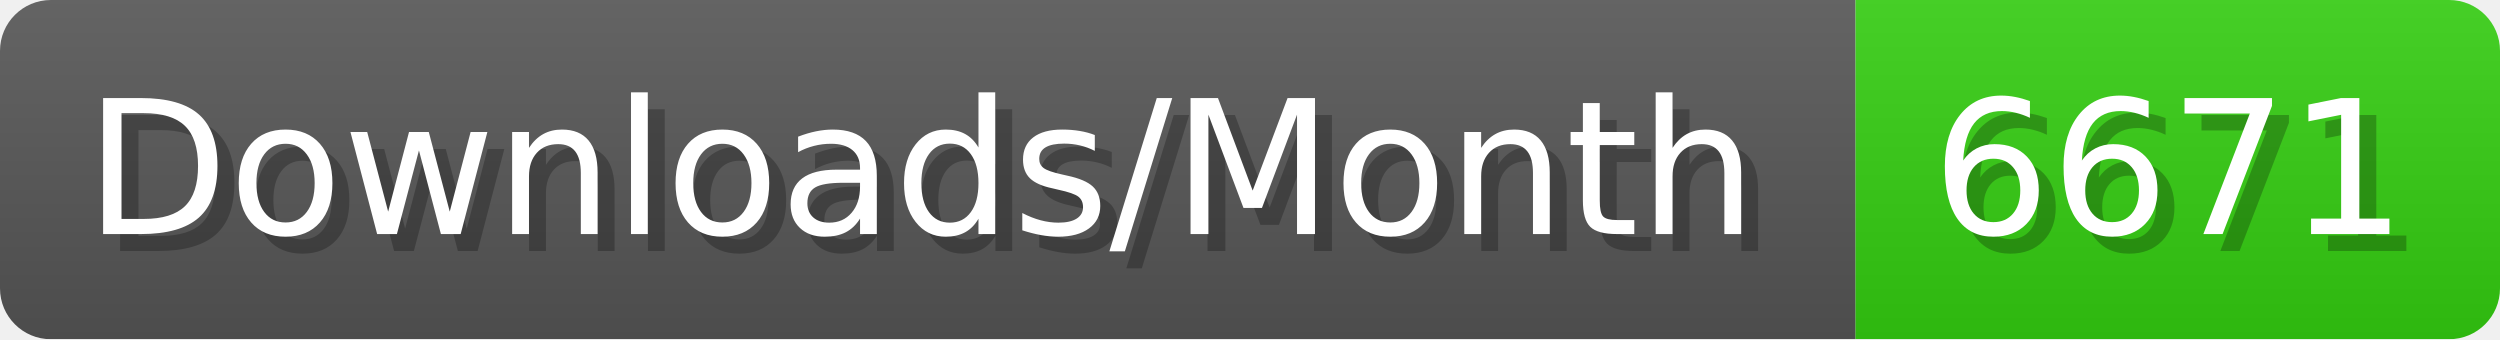
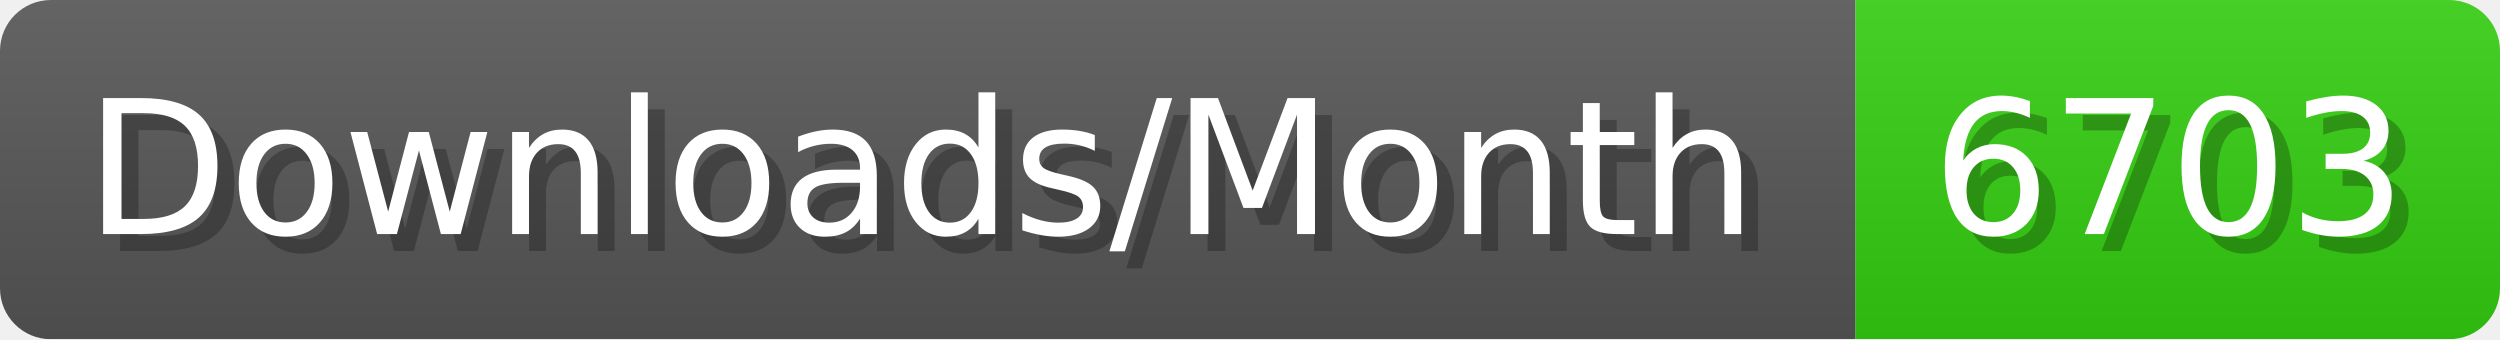
- <svg xmlns="http://www.w3.org/2000/svg" width="147.4" height="20" viewBox="0 0 1474 200" role="img" aria-label="Downloads/Month: 6671">
+ <svg xmlns="http://www.w3.org/2000/svg" width="147.4" height="20" viewBox="0 0 1474 200" role="img" aria-label="Downloads/Month: 6703">
  <linearGradient id="YlXUI" x2="0" y2="100%">
    <stop offset="0" stop-opacity=".1" stop-color="#EEE" />
    <stop offset="1" stop-opacity=".1" />
  </linearGradient>
  <mask id="JHhop">
    <rect width="1474" height="200" rx="30" fill="#FFF" />
  </mask>
  <g mask="url(#JHhop)">
    <rect width="1094" height="200" fill="#555" />
    <rect width="380" height="200" fill="#3C1" x="1094" />
    <rect width="1474" height="200" fill="url(#YlXUI)" />
  </g>
  <g aria-hidden="true" fill="#fff" text-anchor="start" font-family="Verdana,DejaVu Sans,sans-serif" font-size="110">
    <text x="60" y="148" textLength="994" fill="#000" opacity="0.25">Downloads/Month</text>
    <text x="50" y="138" textLength="994">Downloads/Month</text>
-     <text x="1149" y="148" textLength="280" fill="#000" opacity="0.25">6671</text>
-     <text x="1139" y="138" textLength="280">6671</text>
+     <text x="1149" y="148" textLength="280" fill="#000" opacity="0.25">6703</text>
+     <text x="1139" y="138" textLength="280">6703</text>
  </g>
</svg>
